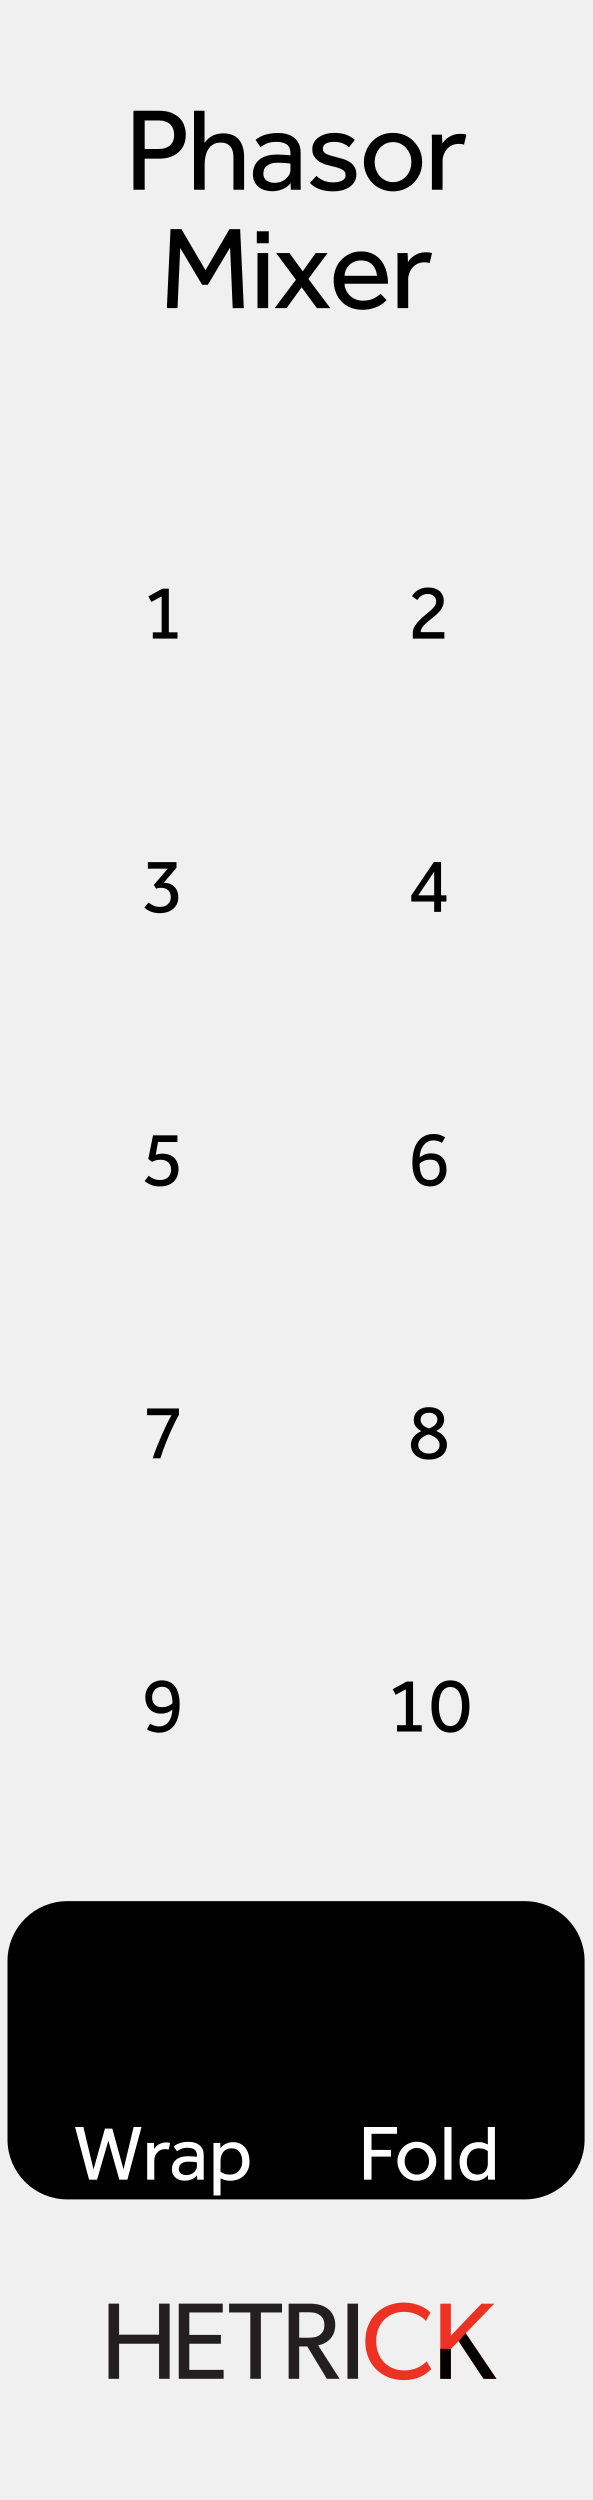
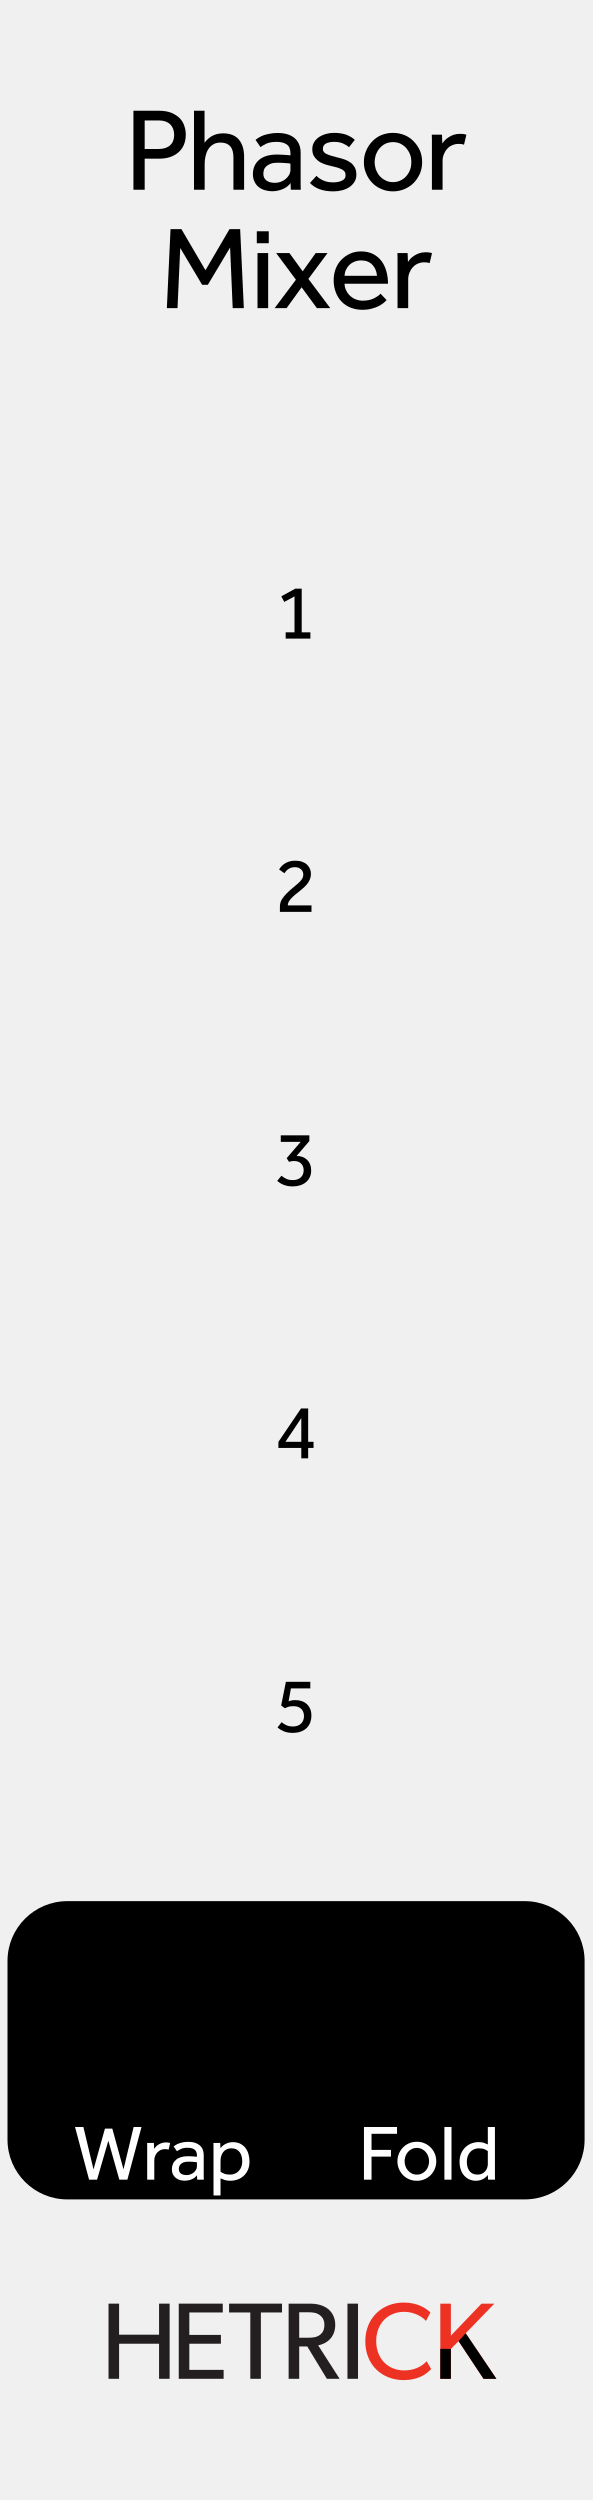
<svg xmlns="http://www.w3.org/2000/svg" width="100%" height="100%" viewBox="0 0 90 380" version="1.1" xml:space="preserve" style="fill-rule:evenodd;clip-rule:evenodd;stroke-linejoin:round;stroke-miterlimit:2;">
  <g id="svg8">
    <rect x="0" y="0" width="90" height="380" style="fill:rgb(240,240,240);" />
    <path d="M25.784,361.578L24.178,361.578L24.178,356.247L18.102,356.247L18.102,361.578L16.496,361.578L16.496,350.154L18.102,350.154L18.102,354.873L24.178,354.873L24.178,350.154L25.784,350.154L25.784,361.578Z" style="fill:rgb(35,31,32);fill-rule:nonzero;" />
    <path d="M33.992,361.578L27.171,361.578L27.171,350.154L33.86,350.154L33.86,351.496L28.777,351.496L28.777,354.906L33.578,354.906L33.578,356.247L28.777,356.247L28.777,360.221L33.992,360.221L33.992,361.578Z" style="fill:rgb(35,31,32);fill-rule:nonzero;" />
    <path d="M42.865,351.496L39.653,351.496L39.653,361.578L38.047,361.578L38.047,351.496L34.819,351.496L34.819,350.154L42.865,350.154L42.865,351.496Z" style="fill:rgb(35,31,32);fill-rule:nonzero;" />
    <path d="M48.575,351.877C48.062,351.496 47.449,351.463 46.655,351.463L45.479,351.463L45.479,355.337L46.655,355.337C47.449,355.337 48.062,355.304 48.575,354.94C49.089,354.559 49.304,354.095 49.304,353.399C49.304,352.721 49.089,352.241 48.575,351.877M51.622,361.578L49.684,361.578L46.704,356.661L45.479,356.661L45.479,361.578L43.873,361.578L43.873,350.154L47.101,350.154C48.244,350.154 49.171,350.42 49.85,350.949C50.529,351.496 50.959,352.323 50.959,353.366C50.959,355.37 49.568,356.264 48.36,356.496L51.622,361.578Z" style="fill:rgb(35,31,32);fill-rule:nonzero;" />
    <rect x="52.814" y="350.154" width="1.605" height="11.424" style="fill:rgb(35,31,32);" />
    <path d="M65.542,360.088C64.83,360.883 63.539,361.777 61.37,361.777C58.042,361.777 55.525,359.442 55.525,355.883C55.525,352.323 58.092,349.989 61.37,349.989C63.506,349.989 64.797,350.883 65.426,351.496L64.747,352.787C64.301,352.225 63.025,351.397 61.437,351.397C58.97,351.397 57.182,353.168 57.182,355.85C57.182,358.532 58.986,360.304 61.437,360.304C62.942,360.304 64.102,359.725 64.847,358.913L65.542,360.088Z" style="fill:rgb(237,50,36);fill-rule:nonzero;" />
    <path d="M75.452,361.578L73.499,361.578L69.707,355.849L68.532,357.042L68.532,361.578L66.926,361.578L66.926,350.154L68.532,350.154L68.532,355.022L73.184,350.154L75.138,350.154L70.783,354.658L75.452,361.578Z" style="fill:rgb(237,50,36);fill-rule:nonzero;" />
    <path d="M75.452,361.578L73.499,361.578L69.707,355.849L68.532,357.042L68.532,361.578L66.926,361.578L66.926,357.019L68.532,357.042L69.707,355.849L70.783,354.658L71.4,355.571L71.897,356.308L75.452,361.578Z" style="fill-rule:nonzero;" />
    <g>
-       <path d="M23.225,96.112L24.569,96.112L24.569,90.652L23.009,91.492L22.565,90.64L24.689,89.476L25.661,89.476L25.661,96.112L26.981,96.112L26.981,97.072L23.225,97.072L23.225,96.112Z" style="fill-rule:nonzero;" />
-       <path d="M62.743,96.292C62.743,95.868 62.843,95.496 63.043,95.176C63.243,94.856 63.483,94.556 63.763,94.276C64.107,93.932 64.433,93.636 64.741,93.388C65.049,93.14 65.319,92.912 65.551,92.704C65.783,92.496 65.965,92.29 66.097,92.086C66.229,91.882 66.295,91.648 66.295,91.384C66.295,91.264 66.273,91.14 66.229,91.012C66.185,90.884 66.111,90.766 66.007,90.658C65.903,90.55 65.771,90.46 65.611,90.388C65.451,90.316 65.251,90.28 65.011,90.28C64.795,90.28 64.603,90.31 64.435,90.37C64.267,90.43 64.119,90.504 63.991,90.592C63.863,90.68 63.755,90.78 63.667,90.892C63.579,91.004 63.499,91.108 63.427,91.204L62.623,90.628C62.703,90.484 62.813,90.334 62.953,90.178C63.093,90.022 63.261,89.878 63.457,89.746C63.653,89.614 63.885,89.506 64.153,89.422C64.421,89.338 64.731,89.296 65.083,89.296C65.491,89.296 65.845,89.352 66.145,89.464C66.445,89.576 66.691,89.726 66.883,89.914C67.075,90.102 67.219,90.316 67.315,90.556C67.411,90.796 67.459,91.048 67.459,91.312C67.459,91.592 67.411,91.854 67.315,92.098C67.219,92.342 67.091,92.568 66.931,92.776C66.771,92.984 66.589,93.182 66.385,93.37C66.181,93.558 65.971,93.736 65.755,93.904C65.499,94.104 65.261,94.296 65.041,94.48C64.821,94.664 64.629,94.844 64.465,95.02C64.301,95.196 64.173,95.372 64.081,95.548C63.989,95.724 63.943,95.904 63.943,96.088L67.543,96.088L67.543,97.072L62.743,97.072L62.743,96.292Z" style="fill-rule:nonzero;" />
-       <path d="M23.213,221.662C23.397,221.094 23.617,220.488 23.873,219.844C24.129,219.2 24.391,218.574 24.659,217.966C24.927,217.358 25.187,216.802 25.439,216.298C25.691,215.794 25.905,215.398 26.081,215.11L22.361,215.11L22.361,214.09L27.197,214.09L27.197,215.074C27.077,215.258 26.939,215.506 26.783,215.818C26.627,216.13 26.459,216.476 26.279,216.856C26.099,217.236 25.915,217.642 25.727,218.074C25.539,218.506 25.361,218.934 25.193,219.358C25.025,219.782 24.869,220.194 24.725,220.594C24.581,220.994 24.465,221.35 24.377,221.662L23.213,221.662Z" style="fill-rule:nonzero;" />
-       <path d="M65.203,217.114C65.587,216.994 65.895,216.818 66.127,216.586C66.359,216.354 66.475,216.082 66.475,215.77C66.475,215.474 66.359,215.228 66.127,215.032C65.895,214.836 65.587,214.738 65.203,214.738C64.819,214.738 64.511,214.836 64.279,215.032C64.047,215.228 63.931,215.494 63.931,215.83C63.931,216.102 64.041,216.354 64.261,216.586C64.481,216.818 64.795,216.994 65.203,217.114ZM65.155,218.038C64.939,218.094 64.735,218.172 64.543,218.272C64.351,218.372 64.183,218.488 64.039,218.62C63.895,218.752 63.781,218.9 63.697,219.064C63.613,219.228 63.571,219.406 63.571,219.598C63.571,219.838 63.621,220.044 63.721,220.216C63.821,220.388 63.949,220.528 64.105,220.636C64.261,220.744 64.435,220.822 64.627,220.87C64.819,220.918 65.011,220.942 65.203,220.942C65.395,220.942 65.587,220.918 65.779,220.87C65.971,220.822 66.145,220.744 66.301,220.636C66.457,220.528 66.583,220.388 66.679,220.216C66.775,220.044 66.823,219.838 66.823,219.598C66.823,219.406 66.777,219.228 66.685,219.064C66.593,218.9 66.469,218.752 66.313,218.62C66.157,218.488 65.979,218.372 65.779,218.272C65.579,218.172 65.371,218.094 65.155,218.038ZM64.039,217.534C63.719,217.366 63.447,217.142 63.223,216.862C62.999,216.582 62.887,216.238 62.887,215.83C62.887,215.55 62.941,215.29 63.049,215.05C63.157,214.81 63.311,214.604 63.511,214.432C63.711,214.26 63.953,214.126 64.237,214.03C64.521,213.934 64.843,213.886 65.203,213.886C65.579,213.886 65.911,213.934 66.199,214.03C66.487,214.126 66.727,214.258 66.919,214.426C67.111,214.594 67.257,214.792 67.357,215.02C67.457,215.248 67.507,215.494 67.507,215.758C67.507,216.134 67.403,216.474 67.195,216.778C66.987,217.082 66.691,217.322 66.307,217.498C66.451,217.562 66.617,217.65 66.805,217.762C66.993,217.874 67.171,218.018 67.339,218.194C67.507,218.37 67.649,218.576 67.765,218.812C67.881,219.048 67.939,219.318 67.939,219.622C67.939,219.878 67.889,220.138 67.789,220.402C67.689,220.666 67.529,220.906 67.309,221.122C67.089,221.338 66.805,221.514 66.457,221.65C66.109,221.786 65.691,221.854 65.203,221.854C64.699,221.854 64.273,221.786 63.925,221.65C63.577,221.514 63.295,221.338 63.079,221.122C62.863,220.906 62.705,220.668 62.605,220.408C62.505,220.148 62.455,219.89 62.455,219.634C62.455,219.37 62.499,219.13 62.587,218.914C62.675,218.698 62.793,218.502 62.941,218.326C63.089,218.15 63.259,217.996 63.451,217.864C63.643,217.732 63.839,217.622 64.039,217.534Z" style="fill-rule:nonzero;" />
-       <path d="M22.805,262.004C22.829,262.02 22.881,262.05 22.961,262.094C23.041,262.138 23.143,262.184 23.267,262.232C23.391,262.28 23.531,262.322 23.687,262.358C23.843,262.394 24.009,262.412 24.185,262.412C24.521,262.412 24.813,262.342 25.061,262.202C25.309,262.062 25.515,261.876 25.679,261.644C25.843,261.412 25.967,261.142 26.051,260.834C26.135,260.526 26.185,260.208 26.201,259.88C26.057,260 25.843,260.128 25.559,260.264C25.275,260.4 24.897,260.468 24.425,260.468C24.065,260.468 23.741,260.406 23.453,260.282C23.165,260.158 22.919,259.986 22.715,259.766C22.511,259.546 22.355,259.284 22.247,258.98C22.139,258.676 22.085,258.34 22.085,257.972C22.085,257.596 22.149,257.252 22.277,256.94C22.405,256.628 22.581,256.358 22.805,256.13C23.029,255.902 23.295,255.726 23.603,255.602C23.911,255.478 24.245,255.416 24.605,255.416C25.453,255.416 26.115,255.718 26.591,256.322C27.067,256.926 27.305,257.836 27.305,259.052C27.305,259.716 27.239,260.314 27.107,260.846C26.975,261.378 26.777,261.83 26.513,262.202C26.249,262.574 25.921,262.862 25.529,263.066C25.137,263.27 24.681,263.372 24.161,263.372C23.953,263.372 23.755,263.354 23.567,263.318C23.379,263.282 23.205,263.24 23.045,263.192C22.885,263.144 22.745,263.092 22.625,263.036C22.505,262.98 22.409,262.928 22.337,262.88L22.805,262.004ZM26.213,258.908C26.213,258.124 26.087,257.508 25.835,257.06C25.583,256.612 25.177,256.388 24.617,256.388C24.425,256.388 24.239,256.422 24.059,256.49C23.879,256.558 23.721,256.66 23.585,256.796C23.449,256.932 23.337,257.1 23.249,257.3C23.161,257.5 23.117,257.728 23.117,257.984C23.117,258.192 23.145,258.386 23.201,258.566C23.257,258.746 23.343,258.904 23.459,259.04C23.575,259.176 23.725,259.284 23.909,259.364C24.093,259.444 24.317,259.484 24.581,259.484C24.981,259.484 25.307,259.428 25.559,259.316C25.811,259.204 26.029,259.068 26.213,258.908Z" style="fill-rule:nonzero;" />
-       <path d="M60.349,262.232L61.693,262.232L61.693,256.772L60.133,257.612L59.689,256.76L61.813,255.596L62.785,255.596L62.785,262.232L64.105,262.232L64.105,263.192L60.349,263.192L60.349,262.232Z" style="fill-rule:nonzero;" />
-       <path d="M68.461,263.36C67.989,263.36 67.575,263.264 67.219,263.072C66.863,262.88 66.563,262.608 66.319,262.256C66.075,261.904 65.891,261.48 65.767,260.984C65.643,260.488 65.581,259.936 65.581,259.328C65.581,258.728 65.643,258.188 65.767,257.708C65.891,257.228 66.077,256.818 66.325,256.478C66.573,256.138 66.875,255.876 67.231,255.692C67.587,255.508 68.001,255.416 68.473,255.416C68.937,255.416 69.349,255.508 69.709,255.692C70.069,255.876 70.371,256.138 70.615,256.478C70.859,256.818 71.043,257.228 71.167,257.708C71.291,258.188 71.353,258.728 71.353,259.328C71.353,259.936 71.291,260.488 71.167,260.984C71.043,261.48 70.857,261.904 70.609,262.256C70.361,262.608 70.057,262.88 69.697,263.072C69.337,263.264 68.925,263.36 68.461,263.36ZM68.461,262.364C68.749,262.364 69.003,262.29 69.223,262.142C69.443,261.994 69.627,261.786 69.775,261.518C69.923,261.25 70.035,260.93 70.111,260.558C70.187,260.186 70.225,259.776 70.225,259.328C70.225,258.888 70.187,258.488 70.111,258.128C70.035,257.768 69.921,257.462 69.769,257.21C69.617,256.958 69.433,256.764 69.217,256.628C69.001,256.492 68.749,256.424 68.461,256.424C68.173,256.424 67.921,256.492 67.705,256.628C67.489,256.764 67.307,256.958 67.159,257.21C67.011,257.462 66.899,257.768 66.823,258.128C66.747,258.488 66.709,258.888 66.709,259.328C66.709,259.776 66.747,260.186 66.823,260.558C66.899,260.93 67.011,261.25 67.159,261.518C67.307,261.786 67.489,261.994 67.705,262.142C67.921,262.29 68.173,262.364 68.461,262.364Z" style="fill-rule:nonzero;" />
-       <path d="M22.601,178.716C22.825,178.9 23.071,179.054 23.339,179.178C23.607,179.302 23.941,179.364 24.341,179.364C24.621,179.364 24.865,179.322 25.073,179.238C25.281,179.154 25.455,179.04 25.595,178.896C25.735,178.752 25.839,178.584 25.907,178.392C25.975,178.2 26.009,177.992 26.009,177.768C26.009,177.616 25.985,177.452 25.937,177.276C25.889,177.1 25.805,176.938 25.685,176.79C25.565,176.642 25.401,176.52 25.193,176.424C24.985,176.328 24.721,176.28 24.401,176.28C24.073,176.28 23.813,176.312 23.621,176.376C23.429,176.44 23.253,176.512 23.093,176.592L22.541,176.172L23.261,172.572L26.969,172.572L26.969,173.58L24.017,173.58L23.669,175.56C23.749,175.512 23.877,175.466 24.053,175.422C24.229,175.378 24.441,175.356 24.689,175.356C25.049,175.356 25.379,175.408 25.679,175.512C25.979,175.616 26.237,175.77 26.453,175.974C26.669,176.178 26.837,176.426 26.957,176.718C27.077,177.01 27.137,177.348 27.137,177.732C27.137,178.084 27.081,178.416 26.969,178.728C26.857,179.04 26.685,179.316 26.453,179.556C26.221,179.796 25.925,179.986 25.565,180.126C25.205,180.266 24.777,180.336 24.281,180.336C23.753,180.336 23.303,180.256 22.931,180.096C22.559,179.936 22.245,179.74 21.989,179.508L22.601,178.716Z" style="fill-rule:nonzero;" />
-       <path d="M67.171,173.724C67.147,173.708 67.101,173.68 67.033,173.64C66.965,173.6 66.875,173.558 66.763,173.514C66.651,173.47 66.521,173.43 66.373,173.394C66.225,173.358 66.063,173.34 65.887,173.34C65.551,173.34 65.255,173.412 64.999,173.556C64.743,173.7 64.527,173.892 64.351,174.132C64.175,174.372 64.039,174.646 63.943,174.954C63.847,175.262 63.795,175.58 63.787,175.908C63.963,175.788 64.191,175.658 64.471,175.518C64.751,175.378 65.107,175.308 65.539,175.308C66.267,175.308 66.837,175.524 67.249,175.956C67.661,176.388 67.867,177 67.867,177.792C67.867,178.168 67.805,178.512 67.681,178.824C67.557,179.136 67.385,179.404 67.165,179.628C66.945,179.852 66.683,180.026 66.379,180.15C66.075,180.274 65.743,180.336 65.383,180.336C64.535,180.336 63.873,180.036 63.397,179.436C62.921,178.836 62.683,177.928 62.683,176.712C62.683,176.04 62.753,175.436 62.893,174.9C63.033,174.364 63.241,173.908 63.517,173.532C63.793,173.156 64.131,172.868 64.531,172.668C64.931,172.468 65.395,172.368 65.923,172.368C66.331,172.368 66.685,172.428 66.985,172.548C67.285,172.668 67.511,172.776 67.663,172.872L67.171,173.724ZM63.775,176.856C63.775,177.648 63.899,178.266 64.147,178.71C64.395,179.154 64.803,179.376 65.371,179.376C65.563,179.376 65.747,179.34 65.923,179.268C66.099,179.196 66.255,179.092 66.391,178.956C66.527,178.82 66.635,178.652 66.715,178.452C66.795,178.252 66.835,178.024 66.835,177.768C66.835,177.336 66.725,176.978 66.505,176.694C66.285,176.41 65.927,176.268 65.431,176.268C65.047,176.268 64.721,176.326 64.453,176.442C64.185,176.558 63.959,176.696 63.775,176.856Z" style="fill-rule:nonzero;" />
-       <path d="M22.577,137.186C22.777,137.346 23.013,137.496 23.285,137.636C23.557,137.776 23.901,137.846 24.317,137.846C24.821,137.846 25.221,137.71 25.517,137.438C25.813,137.166 25.961,136.802 25.961,136.346C25.961,135.938 25.835,135.602 25.583,135.338C25.331,135.074 24.961,134.942 24.473,134.942C24.329,134.942 24.197,134.954 24.077,134.978C23.957,135.002 23.841,135.034 23.729,135.074L23.381,134.51L25.505,132.038L22.481,132.038L22.481,131.042L26.825,131.042L26.825,131.906L24.881,134.174C25.217,134.174 25.521,134.226 25.793,134.33C26.065,134.434 26.299,134.582 26.495,134.774C26.691,134.966 26.841,135.196 26.945,135.464C27.049,135.732 27.101,136.03 27.101,136.358C27.101,136.758 27.029,137.11 26.885,137.414C26.741,137.718 26.543,137.972 26.291,138.176C26.039,138.38 25.743,138.536 25.403,138.644C25.063,138.752 24.697,138.806 24.305,138.806C24.017,138.806 23.753,138.782 23.513,138.734C23.273,138.686 23.057,138.622 22.865,138.542C22.673,138.462 22.501,138.372 22.349,138.272C22.197,138.172 22.061,138.07 21.941,137.966L22.577,137.186Z" style="fill-rule:nonzero;" />
-       <path d="M62.515,136.106L65.947,131.03L67.039,131.03L67.039,136.094L67.855,136.094L67.855,137.03L67.039,137.03L67.039,138.602L65.995,138.602L65.995,137.03L62.515,137.03L62.515,136.106ZM65.995,136.094L65.995,132.482L63.583,136.094L65.995,136.094Z" style="fill-rule:nonzero;" />
+       <path d="M43.422,96.112L44.766,96.112L44.766,90.652L43.206,91.492L42.762,90.64L44.886,89.476L45.858,89.476L45.858,96.112L47.178,96.112L47.178,97.072L43.422,97.072L43.422,96.112Z" style="fill-rule:nonzero;" />
+       <path d="M42.318,219.166L45.75,214.09L46.842,214.09L46.842,219.154L47.658,219.154L47.658,220.09L46.842,220.09L46.842,221.662L45.798,221.662L45.798,220.09L42.318,220.09L42.318,219.166ZM45.798,219.154L45.798,215.542L43.386,219.154L45.798,219.154Z" style="fill-rule:nonzero;" />
+       <path d="M42.798,261.776C43.022,261.96 43.268,262.114 43.536,262.238C43.804,262.362 44.138,262.424 44.538,262.424C44.818,262.424 45.062,262.382 45.27,262.298C45.478,262.214 45.652,262.1 45.792,261.956C45.932,261.812 46.036,261.644 46.104,261.452C46.172,261.26 46.206,261.052 46.206,260.828C46.206,260.676 46.182,260.512 46.134,260.336C46.086,260.16 46.002,259.998 45.882,259.85C45.762,259.702 45.598,259.58 45.39,259.484C45.182,259.388 44.918,259.34 44.598,259.34C44.27,259.34 44.01,259.372 43.818,259.436C43.626,259.5 43.45,259.572 43.29,259.652L42.738,259.232L43.458,255.632L47.166,255.632L47.166,256.64L44.214,256.64L43.866,258.62C43.946,258.572 44.074,258.526 44.25,258.482C44.426,258.438 44.638,258.416 44.886,258.416C45.246,258.416 45.576,258.468 45.876,258.572C46.176,258.676 46.434,258.83 46.65,259.034C46.866,259.238 47.034,259.486 47.154,259.778C47.274,260.07 47.334,260.408 47.334,260.792C47.334,261.144 47.278,261.476 47.166,261.788C47.054,262.1 46.882,262.376 46.65,262.616C46.418,262.856 46.122,263.046 45.762,263.186C45.402,263.326 44.974,263.396 44.478,263.396C43.95,263.396 43.5,263.316 43.128,263.156C42.756,262.996 42.442,262.8 42.186,262.568L42.798,261.776Z" style="fill-rule:nonzero;" />
+       <path d="M42.774,178.716C42.974,178.876 43.21,179.026 43.482,179.166C43.754,179.306 44.098,179.376 44.514,179.376C45.018,179.376 45.418,179.24 45.714,178.968C46.01,178.696 46.158,178.332 46.158,177.876C46.158,177.468 46.032,177.132 45.78,176.868C45.528,176.604 45.158,176.472 44.67,176.472C44.526,176.472 44.394,176.484 44.274,176.508C44.154,176.532 44.038,176.564 43.926,176.604L43.578,176.04L45.702,173.568L42.678,173.568L42.678,172.572L47.022,172.572L47.022,173.436L45.078,175.704C45.414,175.704 45.718,175.756 45.99,175.86C46.262,175.964 46.496,176.112 46.692,176.304C46.888,176.496 47.038,176.726 47.142,176.994C47.246,177.262 47.298,177.56 47.298,177.888C47.298,178.288 47.226,178.64 47.082,178.944C46.938,179.248 46.74,179.502 46.488,179.706C46.236,179.91 45.94,180.066 45.6,180.174C45.26,180.282 44.894,180.336 44.502,180.336C44.214,180.336 43.95,180.312 43.71,180.264C43.47,180.216 43.254,180.152 43.062,180.072C42.87,179.992 42.698,179.902 42.546,179.802C42.394,179.702 42.258,179.6 42.138,179.496L42.774,178.716Z" style="fill-rule:nonzero;" />
+       <path d="M42.546,137.822C42.546,137.398 42.646,137.026 42.846,136.706C43.046,136.386 43.286,136.086 43.566,135.806C43.91,135.462 44.236,135.166 44.544,134.918C44.852,134.67 45.122,134.442 45.354,134.234C45.586,134.026 45.768,133.82 45.9,133.616C46.032,133.412 46.098,133.178 46.098,132.914C46.098,132.794 46.076,132.67 46.032,132.542C45.988,132.414 45.914,132.296 45.81,132.188C45.706,132.08 45.574,131.99 45.414,131.918C45.254,131.846 45.054,131.81 44.814,131.81C44.598,131.81 44.406,131.84 44.238,131.9C44.07,131.96 43.922,132.034 43.794,132.122C43.666,132.21 43.558,132.31 43.47,132.422C43.382,132.534 43.302,132.638 43.23,132.734L42.426,132.158C42.506,132.014 42.616,131.864 42.756,131.708C42.896,131.552 43.064,131.408 43.26,131.276C43.456,131.144 43.688,131.036 43.956,130.952C44.224,130.868 44.534,130.826 44.886,130.826C45.294,130.826 45.648,130.882 45.948,130.994C46.248,131.106 46.494,131.256 46.686,131.444C46.878,131.632 47.022,131.846 47.118,132.086C47.214,132.326 47.262,132.578 47.262,132.842C47.262,133.122 47.214,133.384 47.118,133.628C47.022,133.872 46.894,134.098 46.734,134.306C46.574,134.514 46.392,134.712 46.188,134.9C45.984,135.088 45.774,135.266 45.558,135.434C45.302,135.634 45.064,135.826 44.844,136.01C44.624,136.194 44.432,136.374 44.268,136.55C44.104,136.726 43.976,136.902 43.884,137.078C43.792,137.254 43.746,137.434 43.746,137.618L47.346,137.618L47.346,138.602L42.546,138.602L42.546,137.822Z" style="fill-rule:nonzero;" />
    </g>
    <g transform="matrix(1,0,0,1,-29.6641,3.55271e-15)">
      <g transform="matrix(18,0,0,18,48.5776,28.8369)">
        <path d="M0.076,-0.667L0.287,-0.667C0.332,-0.667 0.37,-0.661 0.4,-0.648C0.429,-0.635 0.453,-0.619 0.47,-0.6C0.488,-0.581 0.5,-0.559 0.507,-0.535C0.515,-0.511 0.518,-0.488 0.518,-0.465C0.518,-0.432 0.512,-0.402 0.501,-0.377C0.49,-0.352 0.474,-0.331 0.454,-0.314C0.434,-0.297 0.41,-0.284 0.383,-0.275C0.355,-0.266 0.325,-0.262 0.292,-0.262L0.171,-0.262L0.171,-0L0.076,-0L0.076,-0.667ZM0.291,-0.344C0.332,-0.344 0.364,-0.355 0.387,-0.376C0.409,-0.397 0.42,-0.426 0.42,-0.463C0.42,-0.501 0.408,-0.531 0.386,-0.553C0.363,-0.574 0.331,-0.585 0.291,-0.585L0.171,-0.585L0.171,-0.344L0.291,-0.344Z" style="fill-rule:nonzero;" />
      </g>
      <g transform="matrix(18,0,0,18,58.0546,28.8369)">
        <path d="M0.061,-0.667L0.15,-0.667L0.15,-0.396C0.156,-0.404 0.163,-0.413 0.172,-0.422C0.181,-0.431 0.191,-0.44 0.204,-0.448C0.217,-0.456 0.231,-0.463 0.248,-0.468C0.265,-0.473 0.284,-0.476 0.305,-0.476C0.366,-0.476 0.411,-0.458 0.44,-0.423C0.469,-0.388 0.484,-0.34 0.484,-0.279L0.484,-0L0.394,-0L0.394,-0.272C0.394,-0.315 0.385,-0.347 0.366,-0.368C0.347,-0.388 0.321,-0.398 0.287,-0.398C0.261,-0.398 0.239,-0.393 0.222,-0.382C0.205,-0.371 0.191,-0.358 0.181,-0.341C0.17,-0.324 0.163,-0.304 0.158,-0.282C0.153,-0.261 0.151,-0.239 0.151,-0.216L0.151,-0L0.061,-0L0.061,-0.667Z" style="fill-rule:nonzero;" />
      </g>
      <g transform="matrix(18,0,0,18,67.4776,28.8369)">
        <path d="M0.352,-0.22C0.349,-0.221 0.344,-0.222 0.337,-0.223C0.329,-0.224 0.32,-0.224 0.31,-0.225C0.3,-0.226 0.289,-0.226 0.278,-0.227C0.267,-0.228 0.256,-0.228 0.245,-0.228C0.22,-0.228 0.199,-0.225 0.184,-0.219C0.168,-0.213 0.156,-0.205 0.147,-0.197C0.138,-0.188 0.131,-0.178 0.128,-0.167C0.125,-0.156 0.123,-0.145 0.123,-0.135C0.123,-0.11 0.132,-0.091 0.149,-0.078C0.166,-0.065 0.19,-0.058 0.221,-0.058C0.238,-0.058 0.255,-0.061 0.271,-0.067C0.286,-0.073 0.3,-0.081 0.312,-0.091C0.324,-0.101 0.334,-0.113 0.341,-0.126C0.348,-0.139 0.352,-0.153 0.352,-0.167L0.352,-0.22ZM0.353,-0.056C0.336,-0.033 0.313,-0.015 0.284,-0.004C0.256,0.007 0.227,0.013 0.197,0.013C0.178,0.013 0.159,0.01 0.14,0.005C0.121,0 0.103,-0.008 0.087,-0.02C0.072,-0.031 0.059,-0.046 0.05,-0.065C0.04,-0.083 0.035,-0.105 0.035,-0.132C0.035,-0.182 0.053,-0.222 0.087,-0.252C0.123,-0.282 0.173,-0.297 0.239,-0.297C0.25,-0.297 0.261,-0.297 0.273,-0.296C0.285,-0.295 0.296,-0.295 0.307,-0.294C0.318,-0.293 0.327,-0.293 0.335,-0.292C0.343,-0.291 0.349,-0.291 0.352,-0.29L0.352,-0.307C0.352,-0.342 0.342,-0.367 0.321,-0.382C0.3,-0.397 0.271,-0.404 0.235,-0.404C0.2,-0.404 0.172,-0.399 0.151,-0.39C0.13,-0.38 0.113,-0.37 0.099,-0.36L0.057,-0.421C0.065,-0.428 0.075,-0.434 0.086,-0.441C0.097,-0.448 0.111,-0.454 0.126,-0.46C0.141,-0.465 0.159,-0.47 0.178,-0.473C0.197,-0.477 0.22,-0.479 0.245,-0.479C0.305,-0.479 0.352,-0.465 0.387,-0.436C0.421,-0.406 0.438,-0.365 0.438,-0.312L0.438,-0.042C0.438,-0.025 0.438,-0.011 0.439,-0L0.355,-0L0.353,-0.056Z" style="fill-rule:nonzero;" />
      </g>
      <g transform="matrix(18,0,0,18,76.1086,28.8369)">
        <path d="M0.092,-0.117C0.109,-0.1 0.129,-0.087 0.152,-0.077C0.175,-0.067 0.202,-0.062 0.233,-0.062C0.263,-0.062 0.288,-0.067 0.308,-0.077C0.328,-0.086 0.338,-0.101 0.338,-0.122C0.338,-0.133 0.336,-0.142 0.332,-0.15C0.327,-0.157 0.32,-0.164 0.31,-0.17C0.299,-0.176 0.285,-0.182 0.269,-0.187C0.252,-0.192 0.23,-0.197 0.205,-0.203C0.187,-0.207 0.169,-0.212 0.152,-0.219C0.134,-0.226 0.118,-0.234 0.104,-0.246C0.09,-0.257 0.079,-0.27 0.07,-0.285C0.061,-0.301 0.057,-0.32 0.057,-0.342C0.057,-0.365 0.062,-0.385 0.073,-0.402C0.083,-0.419 0.097,-0.433 0.114,-0.445C0.131,-0.456 0.151,-0.465 0.172,-0.471C0.194,-0.477 0.217,-0.48 0.24,-0.48C0.279,-0.48 0.313,-0.475 0.342,-0.465C0.37,-0.454 0.395,-0.44 0.416,-0.421L0.367,-0.359C0.353,-0.372 0.336,-0.382 0.315,-0.391C0.294,-0.4 0.269,-0.404 0.241,-0.404C0.212,-0.404 0.189,-0.399 0.172,-0.39C0.155,-0.381 0.146,-0.365 0.146,-0.344C0.146,-0.324 0.158,-0.309 0.181,-0.3C0.203,-0.29 0.234,-0.281 0.271,-0.272C0.293,-0.267 0.314,-0.261 0.333,-0.254C0.352,-0.247 0.368,-0.237 0.383,-0.227C0.397,-0.216 0.408,-0.202 0.417,-0.186C0.425,-0.17 0.429,-0.151 0.429,-0.128C0.429,-0.105 0.424,-0.084 0.413,-0.067C0.402,-0.049 0.388,-0.034 0.37,-0.022C0.352,-0.01 0.331,-0.001 0.308,0.005C0.285,0.011 0.26,0.014 0.235,0.014C0.147,0.014 0.081,-0.01 0.037,-0.057L0.092,-0.117Z" style="fill-rule:nonzero;" />
      </g>
      <g transform="matrix(18,0,0,18,84.2536,28.8369)">
        <path d="M0.286,0.014C0.25,0.014 0.217,0.007 0.187,-0.006C0.157,-0.019 0.131,-0.036 0.11,-0.059C0.088,-0.082 0.071,-0.108 0.059,-0.138C0.046,-0.167 0.04,-0.199 0.04,-0.233C0.04,-0.267 0.046,-0.299 0.059,-0.329C0.071,-0.358 0.088,-0.384 0.11,-0.407C0.131,-0.43 0.157,-0.448 0.187,-0.461C0.217,-0.473 0.25,-0.48 0.286,-0.48C0.321,-0.48 0.354,-0.473 0.384,-0.461C0.414,-0.448 0.44,-0.43 0.462,-0.407C0.484,-0.384 0.501,-0.358 0.514,-0.329C0.526,-0.299 0.532,-0.267 0.532,-0.233C0.532,-0.199 0.526,-0.167 0.514,-0.138C0.501,-0.108 0.484,-0.082 0.462,-0.059C0.44,-0.036 0.414,-0.019 0.384,-0.006C0.354,0.007 0.321,0.014 0.286,0.014ZM0.286,-0.064C0.31,-0.064 0.332,-0.069 0.351,-0.079C0.37,-0.088 0.387,-0.101 0.4,-0.117C0.413,-0.132 0.424,-0.15 0.431,-0.171C0.438,-0.191 0.441,-0.212 0.441,-0.233C0.441,-0.254 0.438,-0.274 0.431,-0.295C0.424,-0.315 0.413,-0.333 0.4,-0.349C0.386,-0.365 0.37,-0.378 0.35,-0.388C0.332,-0.397 0.31,-0.402 0.286,-0.402C0.262,-0.402 0.24,-0.397 0.221,-0.388C0.202,-0.378 0.185,-0.365 0.172,-0.349C0.159,-0.334 0.149,-0.316 0.141,-0.296C0.135,-0.275 0.131,-0.254 0.131,-0.233C0.131,-0.212 0.135,-0.191 0.141,-0.171C0.149,-0.151 0.159,-0.133 0.172,-0.117C0.186,-0.101 0.203,-0.088 0.222,-0.079C0.241,-0.069 0.262,-0.064 0.286,-0.064Z" style="fill-rule:nonzero;" />
      </g>
      <g transform="matrix(18,0,0,18,94.1986,28.8369)">
        <path d="M0.062,-0L0.062,-0.421C0.062,-0.435 0.062,-0.45 0.061,-0.465L0.147,-0.465L0.15,-0.39C0.155,-0.398 0.162,-0.407 0.171,-0.417C0.18,-0.426 0.19,-0.435 0.203,-0.443C0.215,-0.451 0.229,-0.458 0.246,-0.464C0.262,-0.469 0.281,-0.472 0.302,-0.472C0.312,-0.472 0.321,-0.471 0.33,-0.47C0.338,-0.469 0.346,-0.467 0.353,-0.464L0.333,-0.38C0.321,-0.385 0.306,-0.387 0.287,-0.387C0.268,-0.387 0.25,-0.383 0.234,-0.376C0.217,-0.369 0.203,-0.359 0.191,-0.345C0.179,-0.333 0.17,-0.317 0.163,-0.3C0.156,-0.283 0.152,-0.264 0.152,-0.245L0.152,-0L0.062,-0Z" style="fill-rule:nonzero;" />
      </g>
      <g transform="matrix(18,0,0,18,53.8021,46.8369)">
        <path d="M0.099,-0.667L0.191,-0.667L0.394,-0.32L0.597,-0.667L0.687,-0.667L0.718,-0L0.624,-0L0.602,-0.512L0.414,-0.197L0.366,-0.197L0.181,-0.508L0.158,-0L0.068,-0L0.099,-0.667Z" style="fill-rule:nonzero;" />
      </g>
      <g transform="matrix(18,0,0,18,67.6171,46.8369)">
        <path d="M0.06,-0.649L0.161,-0.649L0.161,-0.548L0.06,-0.548L0.06,-0.649ZM0.066,-0.465L0.156,-0.465L0.156,-0L0.066,-0L0.066,-0.465Z" style="fill-rule:nonzero;" />
      </g>
      <g transform="matrix(18,0,0,18,71.2621,46.8369)">
        <path d="M0.188,-0.24L0.021,-0.465L0.133,-0.465L0.245,-0.311L0.355,-0.465L0.455,-0.465L0.293,-0.247L0.478,-0L0.365,-0L0.236,-0.176L0.109,-0L0.008,-0L0.188,-0.24Z" style="fill-rule:nonzero;" />
      </g>
      <g transform="matrix(18,0,0,18,79.6771,46.8369)">
        <path d="M0.486,-0.068C0.481,-0.062 0.473,-0.054 0.462,-0.045C0.451,-0.036 0.438,-0.027 0.421,-0.018C0.404,-0.009 0.384,-0.002 0.361,0.004C0.338,0.011 0.311,0.014 0.282,0.014C0.246,0.014 0.213,0.008 0.183,-0.004C0.153,-0.016 0.127,-0.033 0.106,-0.055C0.085,-0.077 0.068,-0.103 0.057,-0.134C0.045,-0.165 0.039,-0.199 0.039,-0.236C0.039,-0.27 0.045,-0.302 0.056,-0.332C0.067,-0.361 0.083,-0.387 0.104,-0.408C0.125,-0.43 0.149,-0.447 0.178,-0.46C0.206,-0.473 0.237,-0.479 0.271,-0.479C0.311,-0.479 0.345,-0.471 0.374,-0.456C0.403,-0.441 0.426,-0.42 0.445,-0.395C0.463,-0.37 0.476,-0.341 0.485,-0.308C0.494,-0.275 0.498,-0.241 0.498,-0.206L0.131,-0.206C0.132,-0.185 0.136,-0.166 0.145,-0.149C0.153,-0.132 0.164,-0.117 0.178,-0.104C0.192,-0.091 0.208,-0.081 0.226,-0.074C0.244,-0.067 0.263,-0.063 0.283,-0.063C0.322,-0.063 0.355,-0.07 0.38,-0.083C0.405,-0.096 0.424,-0.109 0.435,-0.122L0.486,-0.068ZM0.405,-0.273C0.402,-0.309 0.39,-0.34 0.367,-0.365C0.344,-0.39 0.312,-0.403 0.271,-0.403C0.25,-0.403 0.231,-0.399 0.214,-0.392C0.197,-0.385 0.182,-0.375 0.17,-0.363C0.158,-0.351 0.149,-0.337 0.142,-0.322C0.135,-0.306 0.132,-0.29 0.131,-0.273L0.405,-0.273Z" style="fill-rule:nonzero;" />
      </g>
      <g transform="matrix(18,0,0,18,88.9741,46.8369)">
        <path d="M0.062,-0L0.062,-0.421C0.062,-0.435 0.062,-0.45 0.061,-0.465L0.147,-0.465L0.15,-0.39C0.155,-0.398 0.162,-0.407 0.171,-0.417C0.18,-0.426 0.19,-0.435 0.203,-0.443C0.215,-0.451 0.229,-0.458 0.246,-0.464C0.262,-0.469 0.281,-0.472 0.302,-0.472C0.312,-0.472 0.321,-0.471 0.33,-0.47C0.338,-0.469 0.346,-0.467 0.353,-0.464L0.333,-0.38C0.321,-0.385 0.306,-0.387 0.287,-0.387C0.268,-0.387 0.25,-0.383 0.234,-0.376C0.217,-0.369 0.203,-0.359 0.191,-0.345C0.179,-0.333 0.17,-0.317 0.163,-0.3C0.156,-0.283 0.152,-0.264 0.152,-0.245L0.152,-0L0.062,-0Z" style="fill-rule:nonzero;" />
      </g>
    </g>
    <g>
      <path d="M88.859,298.066C88.859,293.049 84.786,288.976 79.769,288.976L10.231,288.976C5.214,288.976 1.141,293.049 1.141,298.066L1.141,325.219C1.141,330.236 5.214,334.309 10.231,334.309L79.769,334.309C84.786,334.309 88.859,330.236 88.859,325.219L88.859,298.066Z" />
      <path d="M11.405,323.305L12.677,323.305L14.213,329.761L15.953,323.545L17.069,323.545L18.773,329.749L20.309,323.305L21.509,323.305L19.361,331.309L18.137,331.309L16.469,325.393L14.753,331.309L13.541,331.309L11.405,323.305Z" style="fill:white;fill-rule:nonzero;" />
      <path d="M22.373,331.309L22.373,326.263C22.373,326.091 22.369,325.913 22.361,325.729L23.393,325.729L23.429,326.629C23.493,326.533 23.577,326.427 23.681,326.311C23.785,326.195 23.911,326.089 24.059,325.993C24.207,325.897 24.379,325.815 24.575,325.747C24.771,325.679 24.997,325.645 25.253,325.645C25.373,325.645 25.483,325.653 25.583,325.669C25.683,325.685 25.777,325.709 25.865,325.741L25.625,326.749C25.481,326.693 25.297,326.665 25.073,326.665C24.841,326.665 24.627,326.709 24.431,326.797C24.235,326.885 24.065,327.007 23.921,327.163C23.777,327.319 23.663,327.501 23.579,327.709C23.495,327.917 23.453,328.137 23.453,328.369L23.453,331.309L22.373,331.309Z" style="fill:white;fill-rule:nonzero;" />
      <path d="M29.933,328.669C29.901,328.661 29.839,328.651 29.747,328.639C29.655,328.627 29.549,328.617 29.429,328.609C29.309,328.601 29.181,328.593 29.045,328.585C28.909,328.577 28.777,328.573 28.649,328.573C28.345,328.573 28.099,328.609 27.911,328.681C27.723,328.753 27.575,328.843 27.467,328.951C27.359,329.059 27.285,329.179 27.245,329.311C27.205,329.443 27.185,329.569 27.185,329.689C27.185,329.993 27.289,330.223 27.497,330.379C27.705,330.535 27.993,330.613 28.361,330.613C28.569,330.613 28.767,330.577 28.955,330.505C29.143,330.433 29.309,330.337 29.453,330.217C29.597,330.097 29.713,329.957 29.801,329.797C29.889,329.637 29.933,329.473 29.933,329.305L29.933,328.669ZM29.945,330.637C29.737,330.917 29.463,331.125 29.123,331.261C28.783,331.397 28.433,331.465 28.073,331.465C27.841,331.465 27.611,331.435 27.383,331.375C27.155,331.315 26.947,331.215 26.759,331.075C26.571,330.935 26.419,330.755 26.303,330.535C26.187,330.315 26.129,330.045 26.129,329.725C26.129,329.125 26.339,328.645 26.759,328.285C27.179,327.925 27.785,327.745 28.577,327.745C28.705,327.745 28.841,327.749 28.985,327.757C29.129,327.765 29.265,327.773 29.393,327.781C29.521,327.789 29.633,327.797 29.729,327.805C29.825,327.813 29.893,327.821 29.933,327.829L29.933,327.625C29.933,327.209 29.807,326.911 29.555,326.731C29.303,326.551 28.961,326.461 28.529,326.461C28.105,326.461 27.769,326.519 27.521,326.635C27.273,326.751 27.065,326.869 26.897,326.989L26.393,326.257C26.489,326.177 26.605,326.097 26.741,326.017C26.877,325.937 27.037,325.863 27.221,325.795C27.405,325.727 27.613,325.671 27.845,325.627C28.077,325.583 28.345,325.561 28.649,325.561C29.369,325.561 29.935,325.735 30.347,326.083C30.759,326.431 30.965,326.925 30.965,327.565L30.965,330.811C30.965,331.007 30.969,331.173 30.977,331.309L29.969,331.309L29.945,330.637Z" style="fill:white;fill-rule:nonzero;" />
      <path d="M32.453,333.709L32.453,326.299C32.453,326.119 32.449,325.929 32.441,325.729L33.473,325.729L33.509,326.521C33.565,326.449 33.645,326.361 33.749,326.257C33.853,326.153 33.983,326.053 34.139,325.957C34.295,325.861 34.477,325.779 34.685,325.711C34.893,325.643 35.133,325.609 35.405,325.609C35.837,325.609 36.211,325.689 36.527,325.849C36.843,326.009 37.105,326.225 37.313,326.497C37.521,326.769 37.675,327.081 37.775,327.433C37.875,327.785 37.925,328.157 37.925,328.549C37.925,329.053 37.839,329.489 37.667,329.857C37.495,330.225 37.271,330.529 36.995,330.769C36.719,331.009 36.411,331.187 36.071,331.303C35.731,331.419 35.397,331.477 35.069,331.477C34.693,331.477 34.391,331.439 34.163,331.363C33.935,331.287 33.721,331.205 33.521,331.117L33.521,333.709L32.453,333.709ZM33.521,330.097C33.649,330.201 33.833,330.301 34.073,330.397C34.313,330.493 34.613,330.541 34.973,330.541C35.245,330.541 35.495,330.491 35.723,330.391C35.951,330.291 36.147,330.151 36.311,329.971C36.475,329.791 36.601,329.581 36.689,329.341C36.777,329.101 36.821,328.837 36.821,328.549C36.821,328.277 36.791,328.021 36.731,327.781C36.671,327.541 36.575,327.329 36.443,327.145C36.311,326.961 36.141,326.815 35.933,326.707C35.725,326.599 35.469,326.545 35.165,326.545C34.781,326.545 34.453,326.651 34.181,326.863C33.909,327.075 33.717,327.385 33.605,327.793C33.565,327.921 33.541,328.059 33.533,328.207C33.525,328.355 33.521,328.509 33.521,328.669L33.521,330.097Z" style="fill:white;fill-rule:nonzero;" />
      <path d="M55.321,323.305L60.349,323.305L60.349,324.337L56.473,324.337L56.473,326.785L59.425,326.785L59.425,327.805L56.473,327.805L56.473,331.309L55.321,331.309L55.321,323.305Z" style="fill:white;fill-rule:nonzero;" />
      <path d="M63.361,331.477C62.929,331.477 62.533,331.399 62.173,331.243C61.813,331.087 61.503,330.873 61.243,330.601C60.983,330.329 60.779,330.015 60.631,329.659C60.483,329.303 60.409,328.921 60.409,328.513C60.409,328.105 60.483,327.723 60.631,327.367C60.779,327.011 60.983,326.697 61.243,326.425C61.503,326.153 61.813,325.939 62.173,325.783C62.533,325.627 62.929,325.549 63.361,325.549C63.785,325.549 64.177,325.627 64.537,325.783C64.897,325.939 65.209,326.153 65.473,326.425C65.737,326.697 65.943,327.011 66.091,327.367C66.239,327.723 66.313,328.105 66.313,328.513C66.313,328.921 66.239,329.303 66.091,329.659C65.943,330.015 65.737,330.329 65.473,330.601C65.209,330.873 64.897,331.087 64.537,331.243C64.177,331.399 63.785,331.477 63.361,331.477ZM63.361,330.541C63.649,330.541 63.909,330.483 64.141,330.367C64.373,330.251 64.569,330.099 64.729,329.911C64.889,329.723 65.011,329.507 65.095,329.263C65.179,329.019 65.221,328.769 65.221,328.513C65.221,328.265 65.179,328.019 65.095,327.775C65.011,327.531 64.887,327.313 64.723,327.121C64.559,326.929 64.363,326.775 64.135,326.659C63.907,326.543 63.649,326.485 63.361,326.485C63.073,326.485 62.813,326.543 62.581,326.659C62.349,326.775 62.153,326.927 61.993,327.115C61.833,327.303 61.711,327.519 61.627,327.763C61.543,328.007 61.501,328.257 61.501,328.513C61.501,328.769 61.543,329.017 61.627,329.257C61.711,329.497 61.835,329.713 61.999,329.905C62.163,330.097 62.359,330.251 62.587,330.367C62.815,330.483 63.073,330.541 63.361,330.541Z" style="fill:white;fill-rule:nonzero;" />
      <rect x="67.549" y="323.305" width="1.08" height="8.004" style="fill:white;fill-rule:nonzero;" />
      <path d="M74.149,326.965C74.069,326.901 73.921,326.815 73.705,326.707C73.489,326.599 73.181,326.545 72.781,326.545C72.517,326.545 72.275,326.593 72.055,326.689C71.835,326.785 71.643,326.921 71.479,327.097C71.315,327.273 71.187,327.489 71.095,327.745C71.003,328.001 70.957,328.289 70.957,328.609C70.957,328.873 70.989,329.123 71.053,329.359C71.117,329.595 71.215,329.801 71.347,329.977C71.479,330.153 71.647,330.291 71.851,330.391C72.055,330.491 72.297,330.541 72.577,330.541C72.857,330.541 73.097,330.489 73.297,330.385C73.497,330.281 73.659,330.151 73.783,329.995C73.907,329.839 73.999,329.667 74.059,329.479C74.119,329.291 74.149,329.117 74.149,328.957L74.149,326.965ZM74.149,330.601C74.109,330.649 74.043,330.723 73.951,330.823C73.859,330.923 73.737,331.021 73.585,331.117C73.433,331.213 73.255,331.297 73.051,331.369C72.847,331.441 72.609,331.477 72.337,331.477C71.985,331.477 71.657,331.409 71.353,331.273C71.049,331.137 70.785,330.945 70.561,330.697C70.337,330.449 70.163,330.147 70.039,329.791C69.915,329.435 69.853,329.037 69.853,328.597C69.853,328.069 69.945,327.615 70.129,327.235C70.313,326.855 70.547,326.543 70.831,326.299C71.115,326.055 71.423,325.877 71.755,325.765C72.087,325.653 72.401,325.597 72.697,325.597C73.097,325.597 73.409,325.645 73.633,325.741C73.857,325.837 74.029,325.909 74.149,325.957L74.149,323.305L75.229,323.305L75.229,330.739C75.229,330.919 75.233,331.109 75.241,331.309L74.185,331.309L74.149,330.601Z" style="fill:white;fill-rule:nonzero;" />
    </g>
  </g>
</svg>
